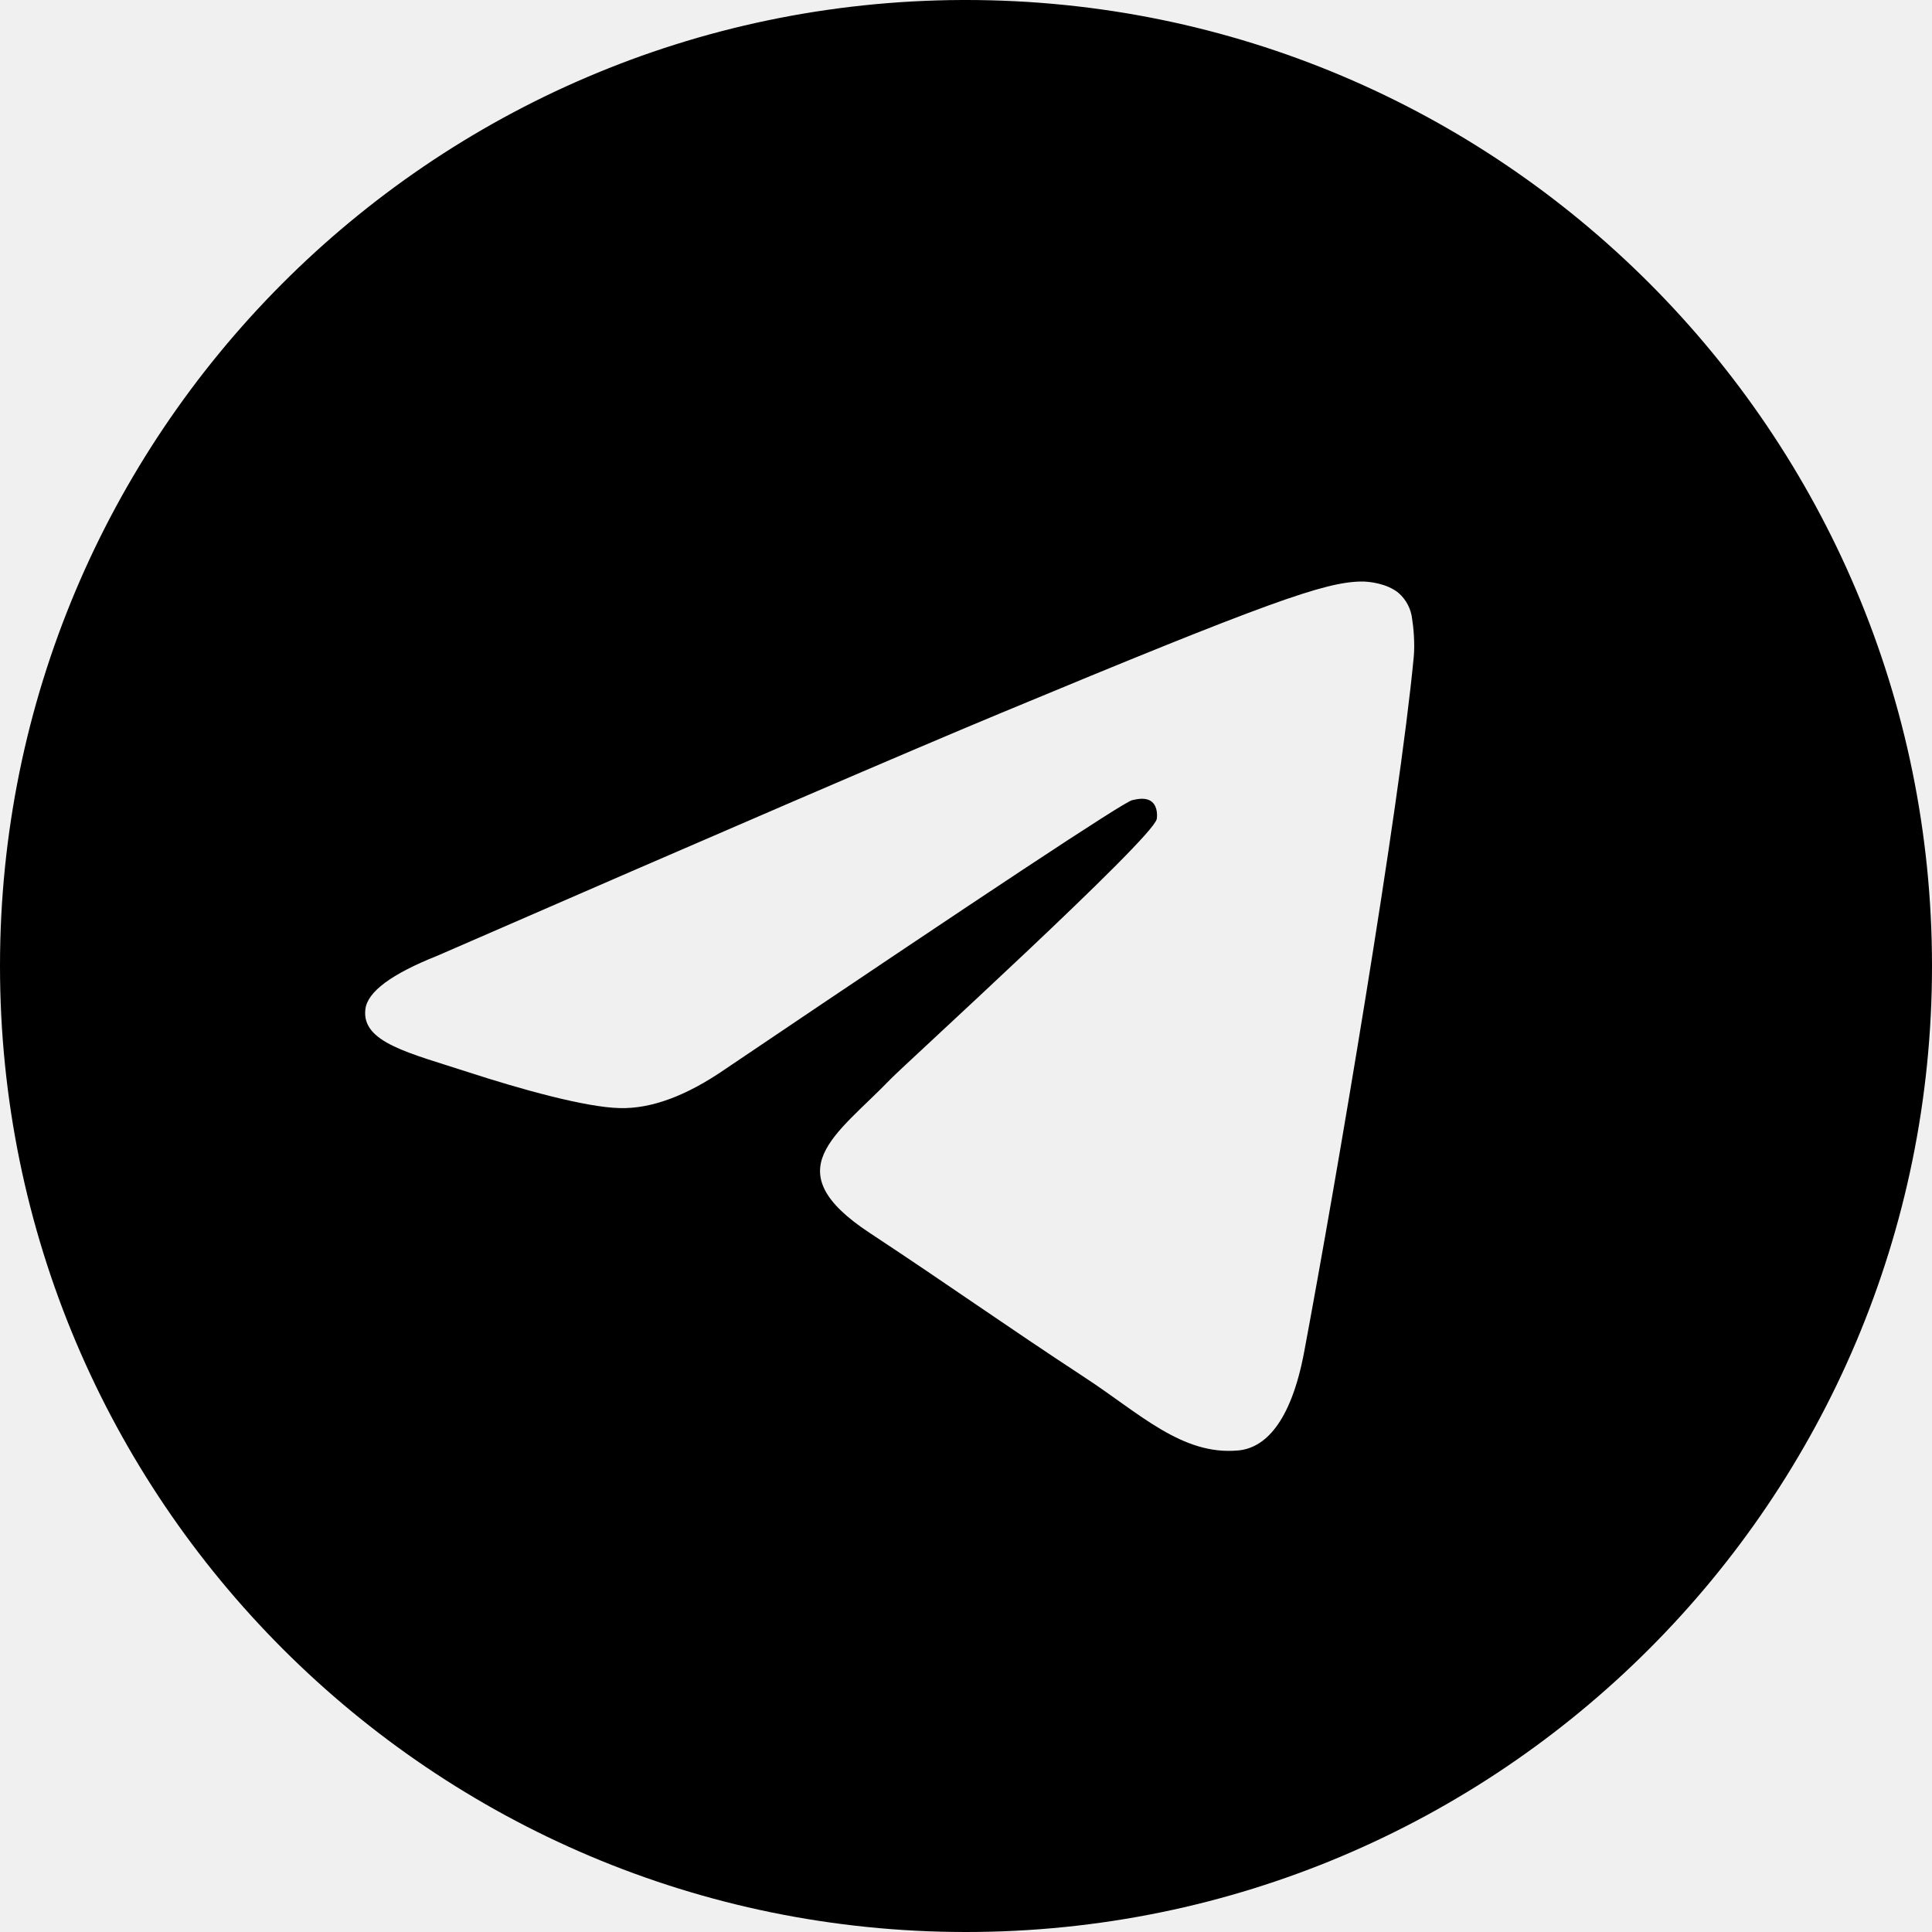
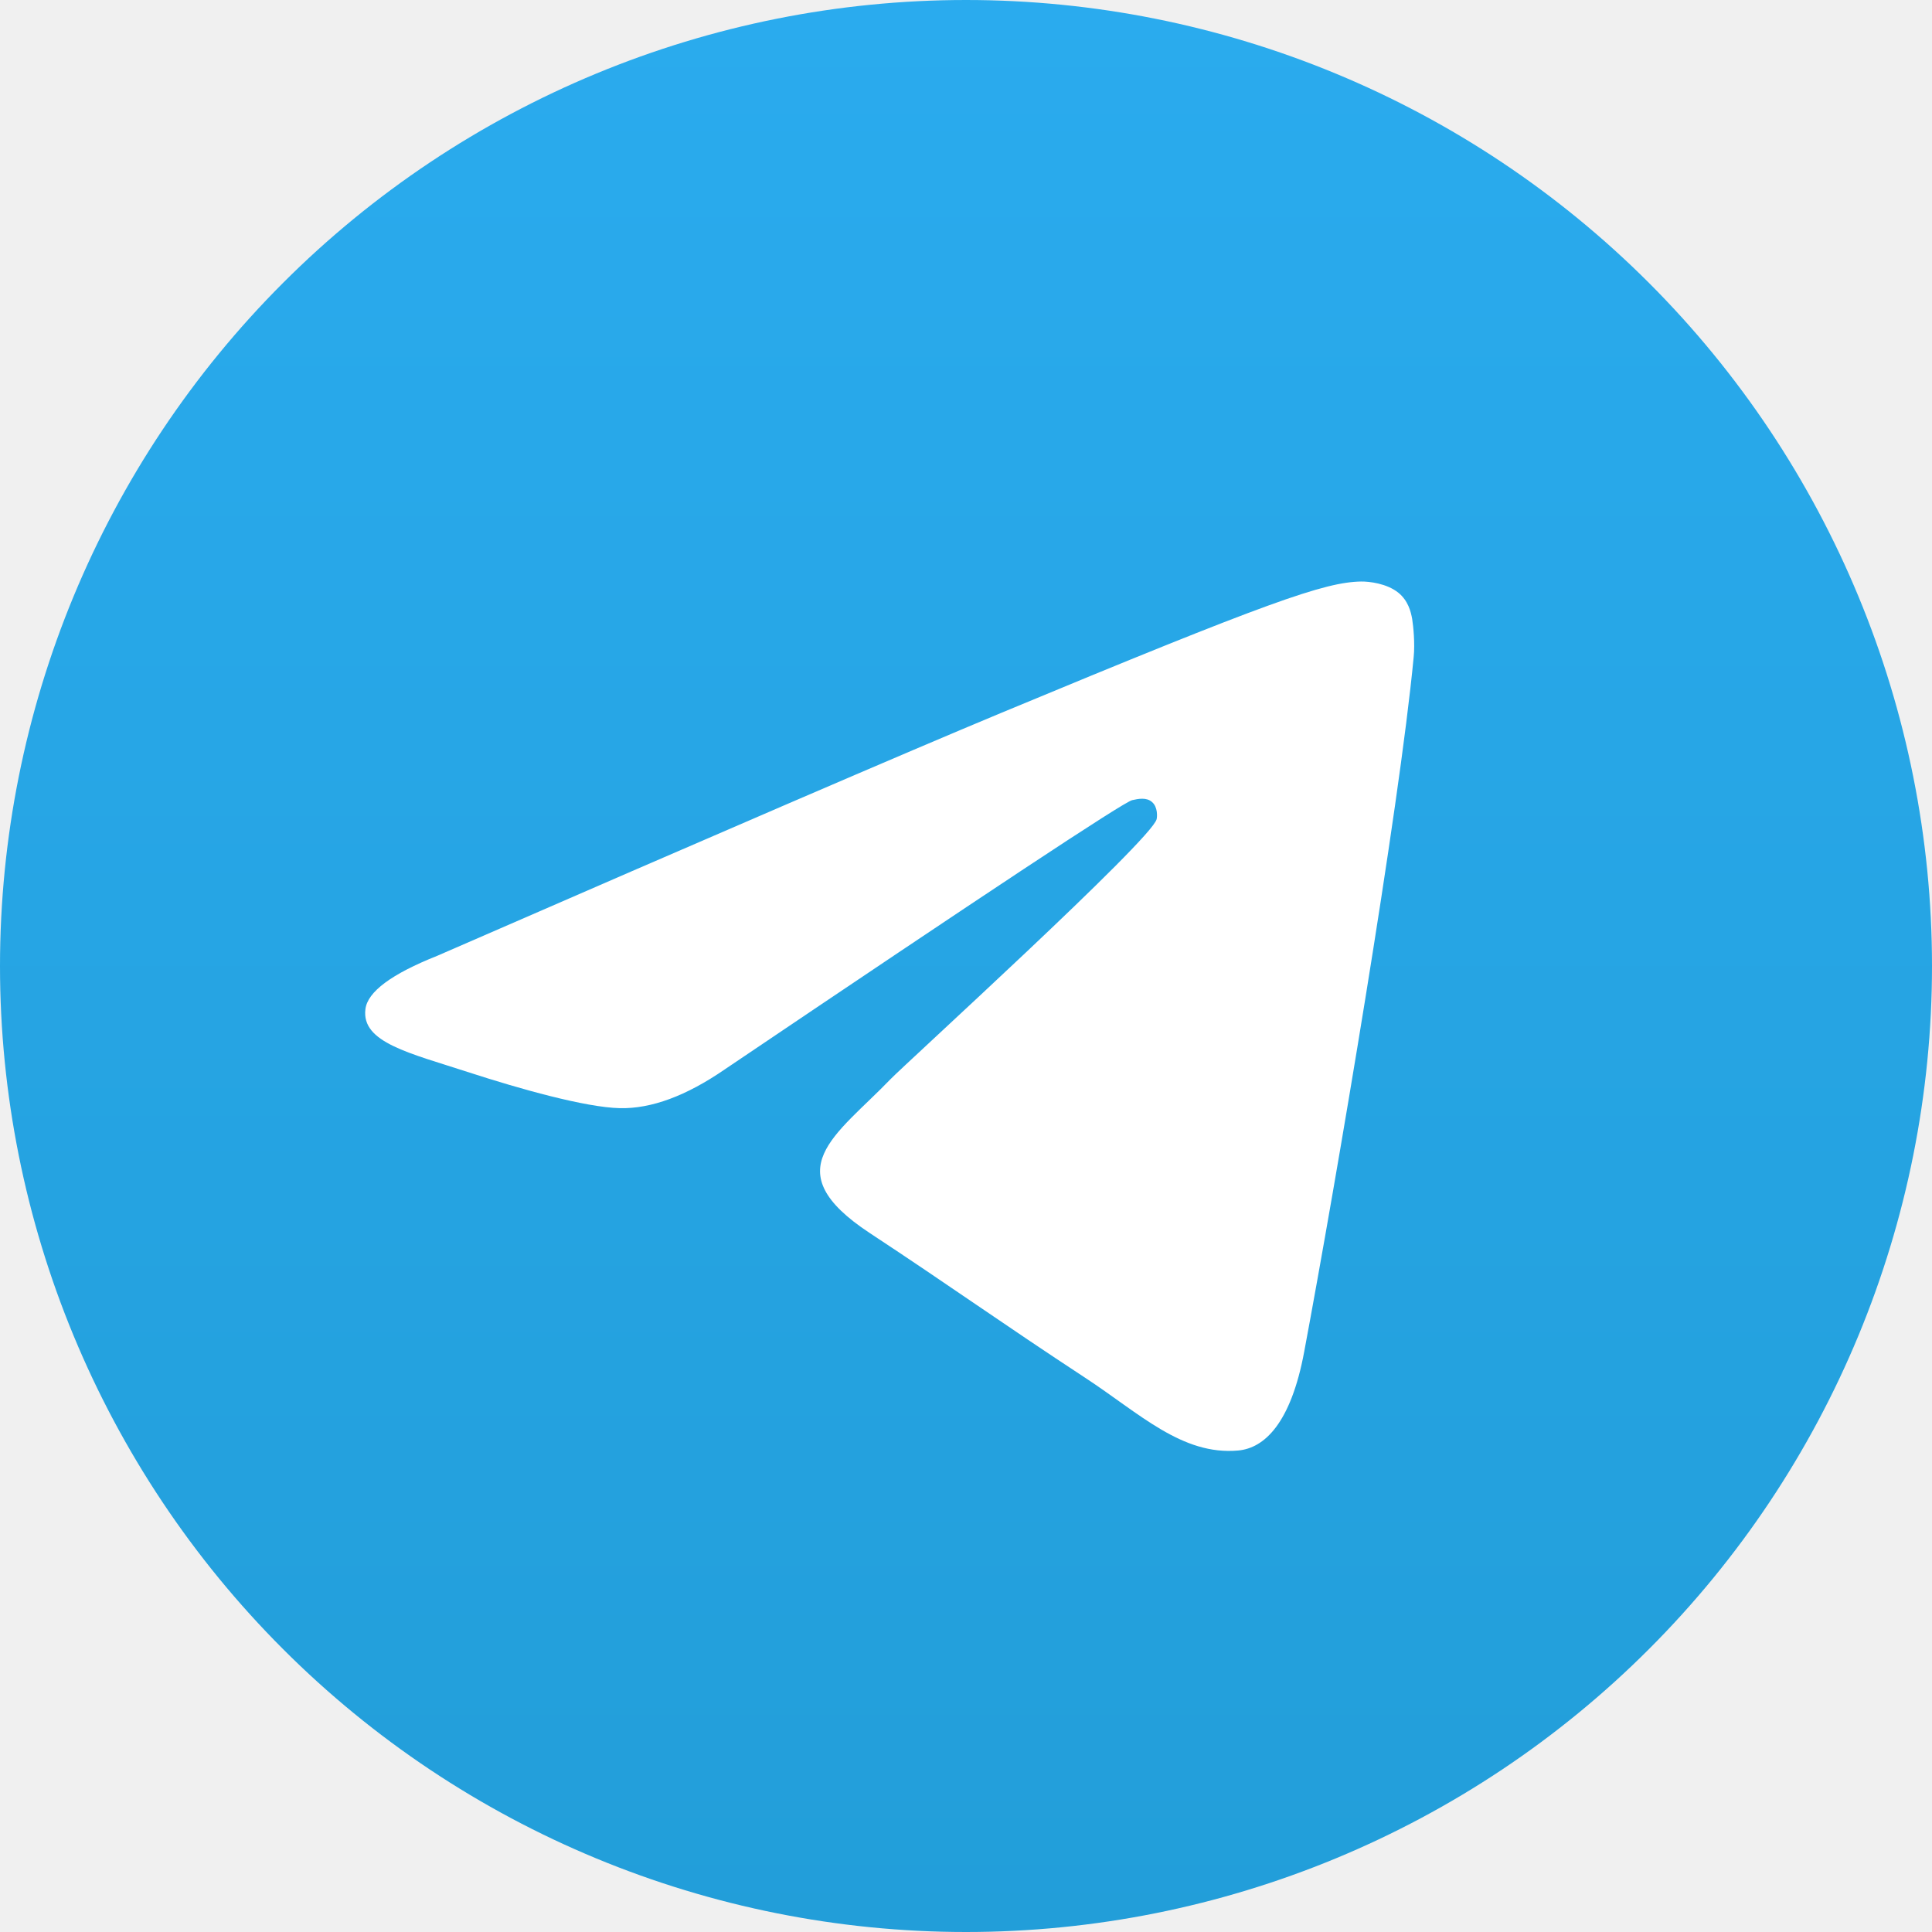
- <svg xmlns="http://www.w3.org/2000/svg" width="1em" height="1em" viewBox="0 0 24 24">
-   <path fill="currentColor" d="M11.944 0A12 12 0 0 0 0 12a12 12 0 0 0 12 12a12 12 0 0 0 12-12A12 12 0 0 0 12 0zm4.962 7.224c.1-.002.321.023.465.14a.5.5 0 0 1 .171.325c.016.093.036.306.02.472c-.18 1.898-.962 6.502-1.36 8.627c-.168.9-.499 1.201-.82 1.23c-.696.065-1.225-.46-1.9-.902c-1.056-.693-1.653-1.124-2.678-1.8c-1.185-.78-.417-1.21.258-1.91c.177-.184 3.247-2.977 3.307-3.23c.007-.032.014-.15-.056-.212s-.174-.041-.249-.024q-.159.037-5.061 3.345q-.72.495-1.302.48c-.428-.008-1.252-.241-1.865-.44c-.752-.245-1.349-.374-1.297-.789q.04-.324.893-.663q5.247-2.286 6.998-3.014c3.332-1.386 4.025-1.627 4.476-1.635" />
+ <svg xmlns="http://www.w3.org/2000/svg" width="1em" height="1em" viewBox="0 0 256 256">
+   <defs>
+     <linearGradient id="SVG6DaOZcwt" x1="50%" x2="50%" y1="0%" y2="100%">
+       <stop offset="0%" stop-color="#2aabee" />
+       <stop offset="100%" stop-color="#229ed9" />
+     </linearGradient>
+   </defs>
+   <path fill="url(#SVG6DaOZcwt)" d="M128 0C94.06 0 61.48 13.494 37.5 37.49A128.04 128.04 0 0 0 0 128c0 33.934 13.5 66.514 37.5 90.51C61.48 242.506 94.06 256 128 256s66.52-13.494 90.5-37.49c24-23.996 37.5-56.576 37.5-90.51s-13.5-66.514-37.5-90.51C194.52 13.494 161.94 0 128 0" />
+   <path fill="#fff" d="M57.94 126.648q55.98-24.384 74.64-32.152c35.56-14.786 42.94-17.354 47.76-17.441c1.06-.017 3.42.245 4.96 1.49c1.28 1.05 1.64 2.47 1.82 3.467c.16.996.38 3.266.2 5.038c-1.92 20.24-10.26 69.356-14.5 92.026c-1.78 9.592-5.32 12.808-8.74 13.122c-7.44.684-13.08-4.912-20.28-9.63c-11.26-7.386-17.62-11.982-28.56-19.188c-12.64-8.328-4.44-12.906 2.76-20.386c1.88-1.958 34.64-31.748 35.26-34.45c.08-.338.16-1.598-.6-2.262c-.74-.666-1.84-.438-2.64-.258c-1.14.256-19.12 12.152-54 35.686c-5.1 3.508-9.72 5.218-13.88 5.128c-4.56-.098-13.36-2.584-19.9-4.708c-8-2.606-14.38-3.984-13.82-8.41c.28-2.304 3.46-4.662 9.52-7.072" />
</svg>
